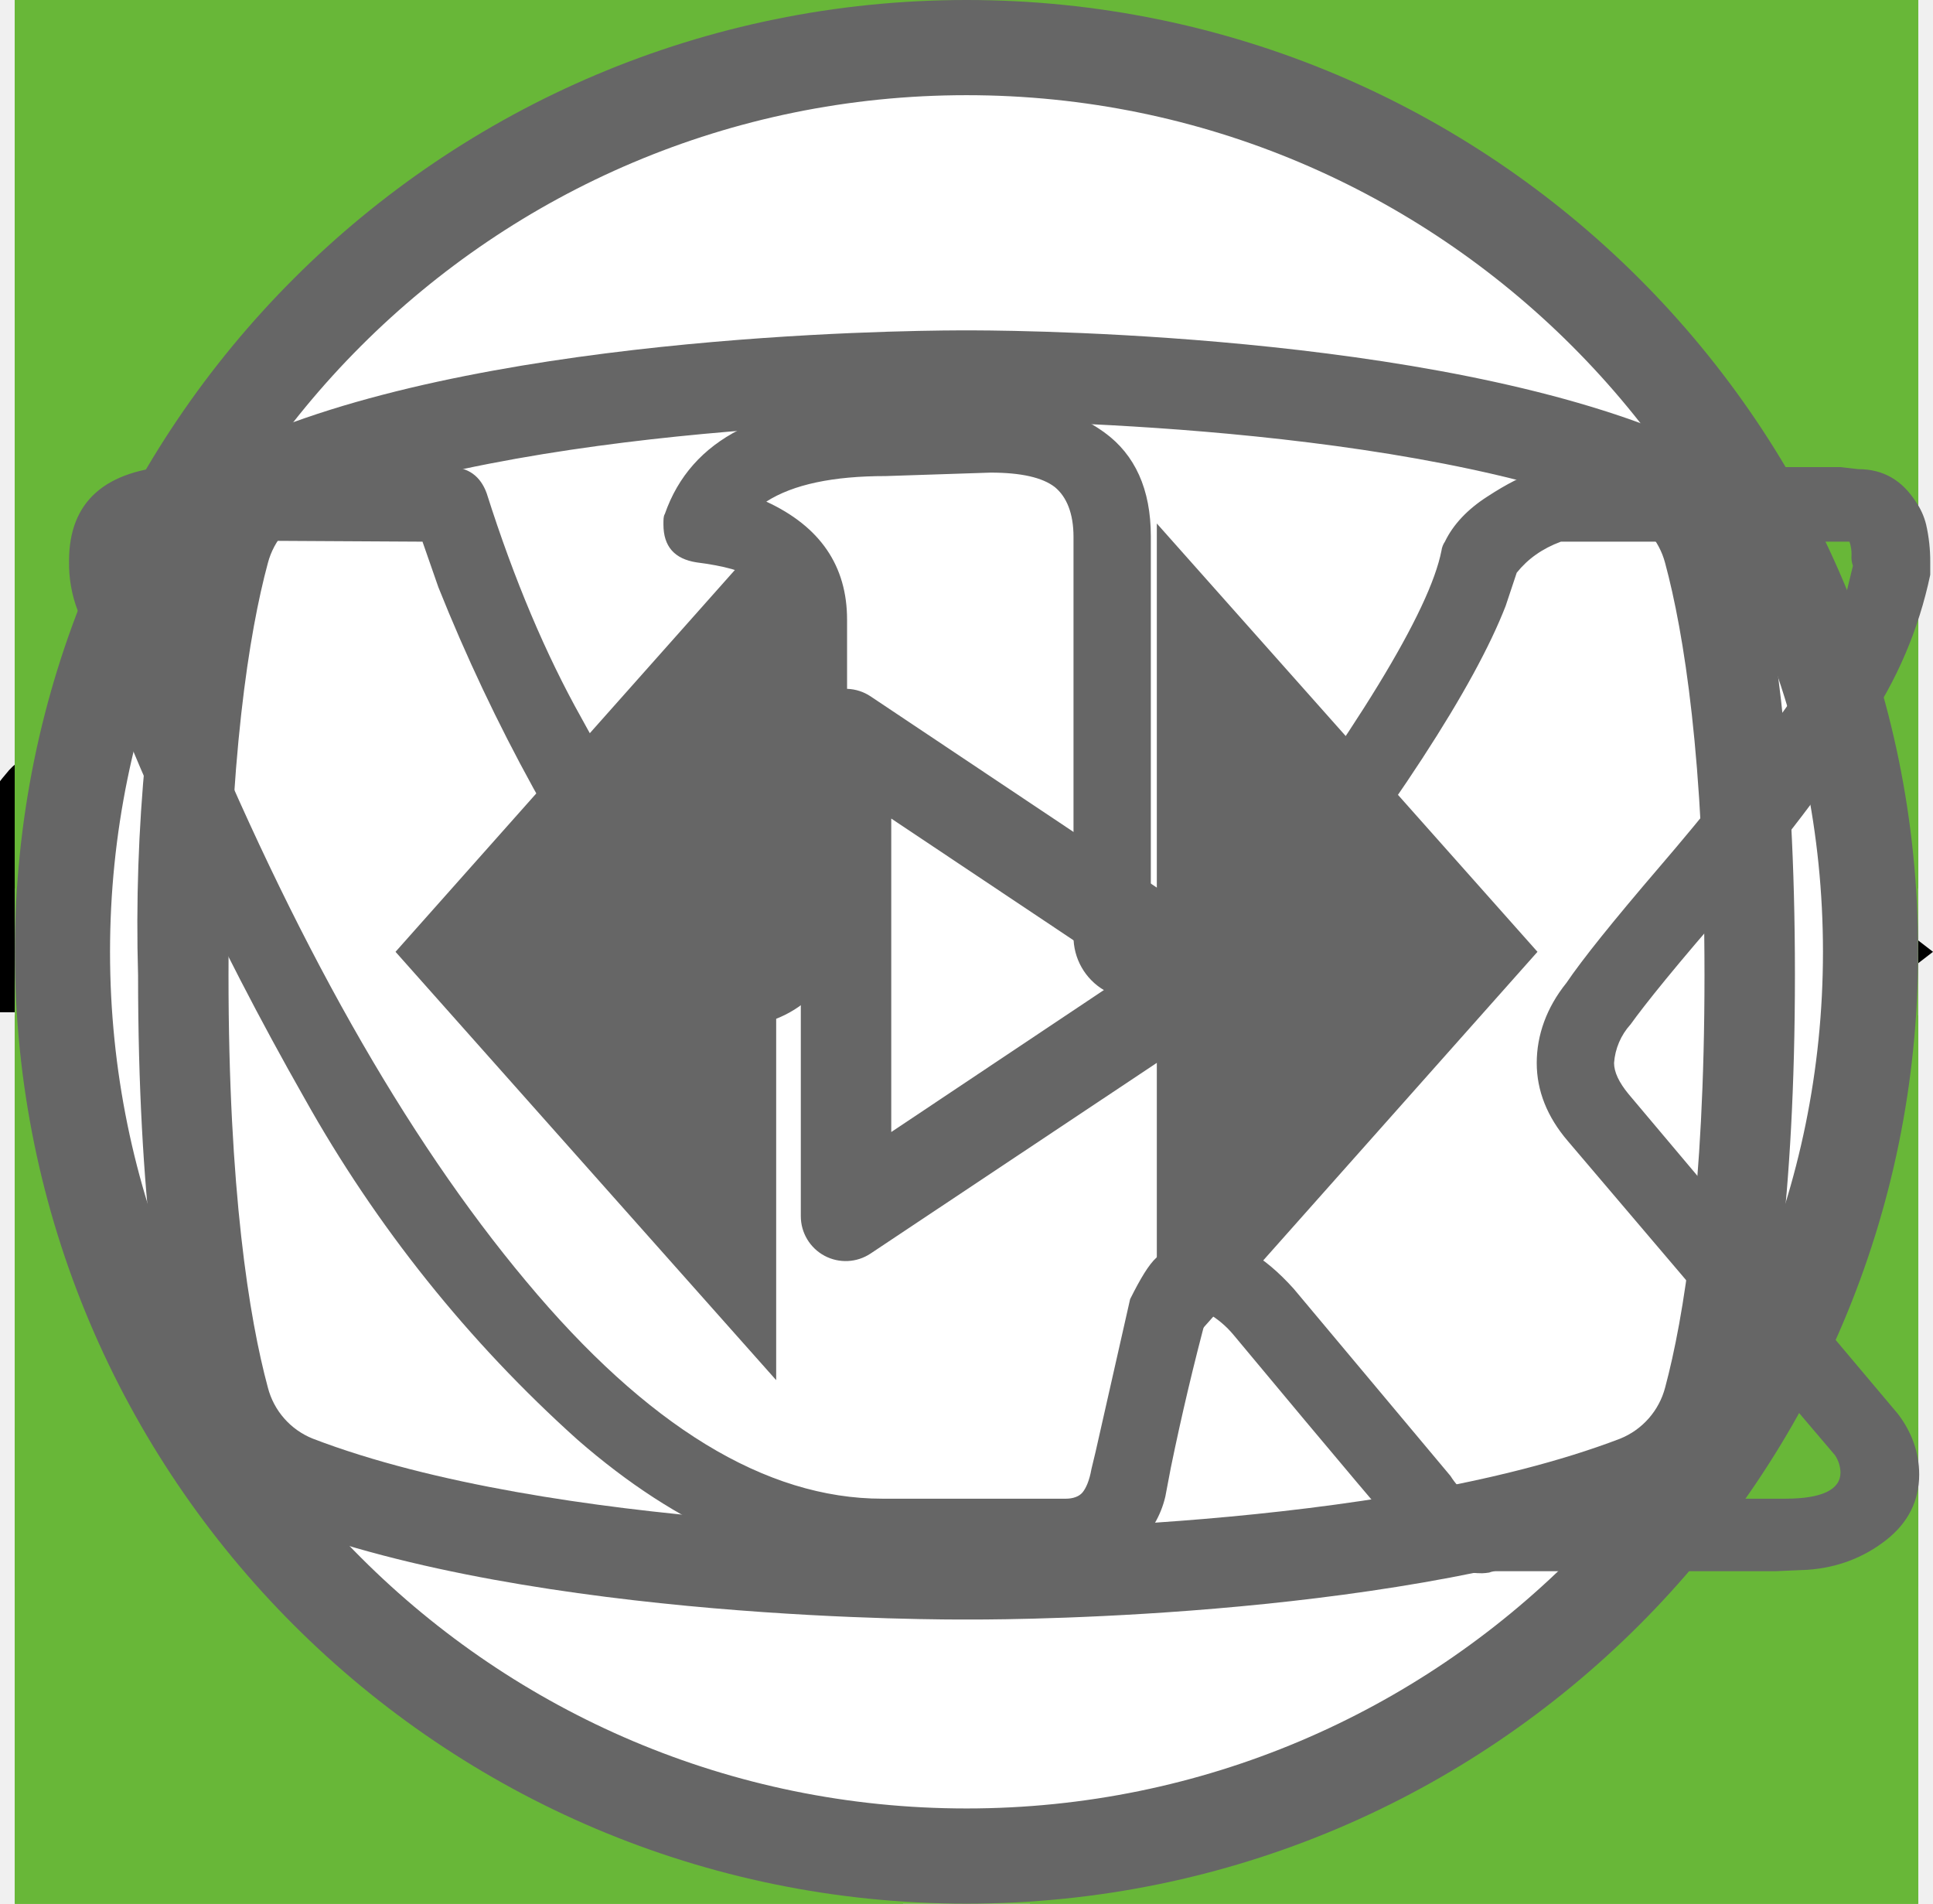
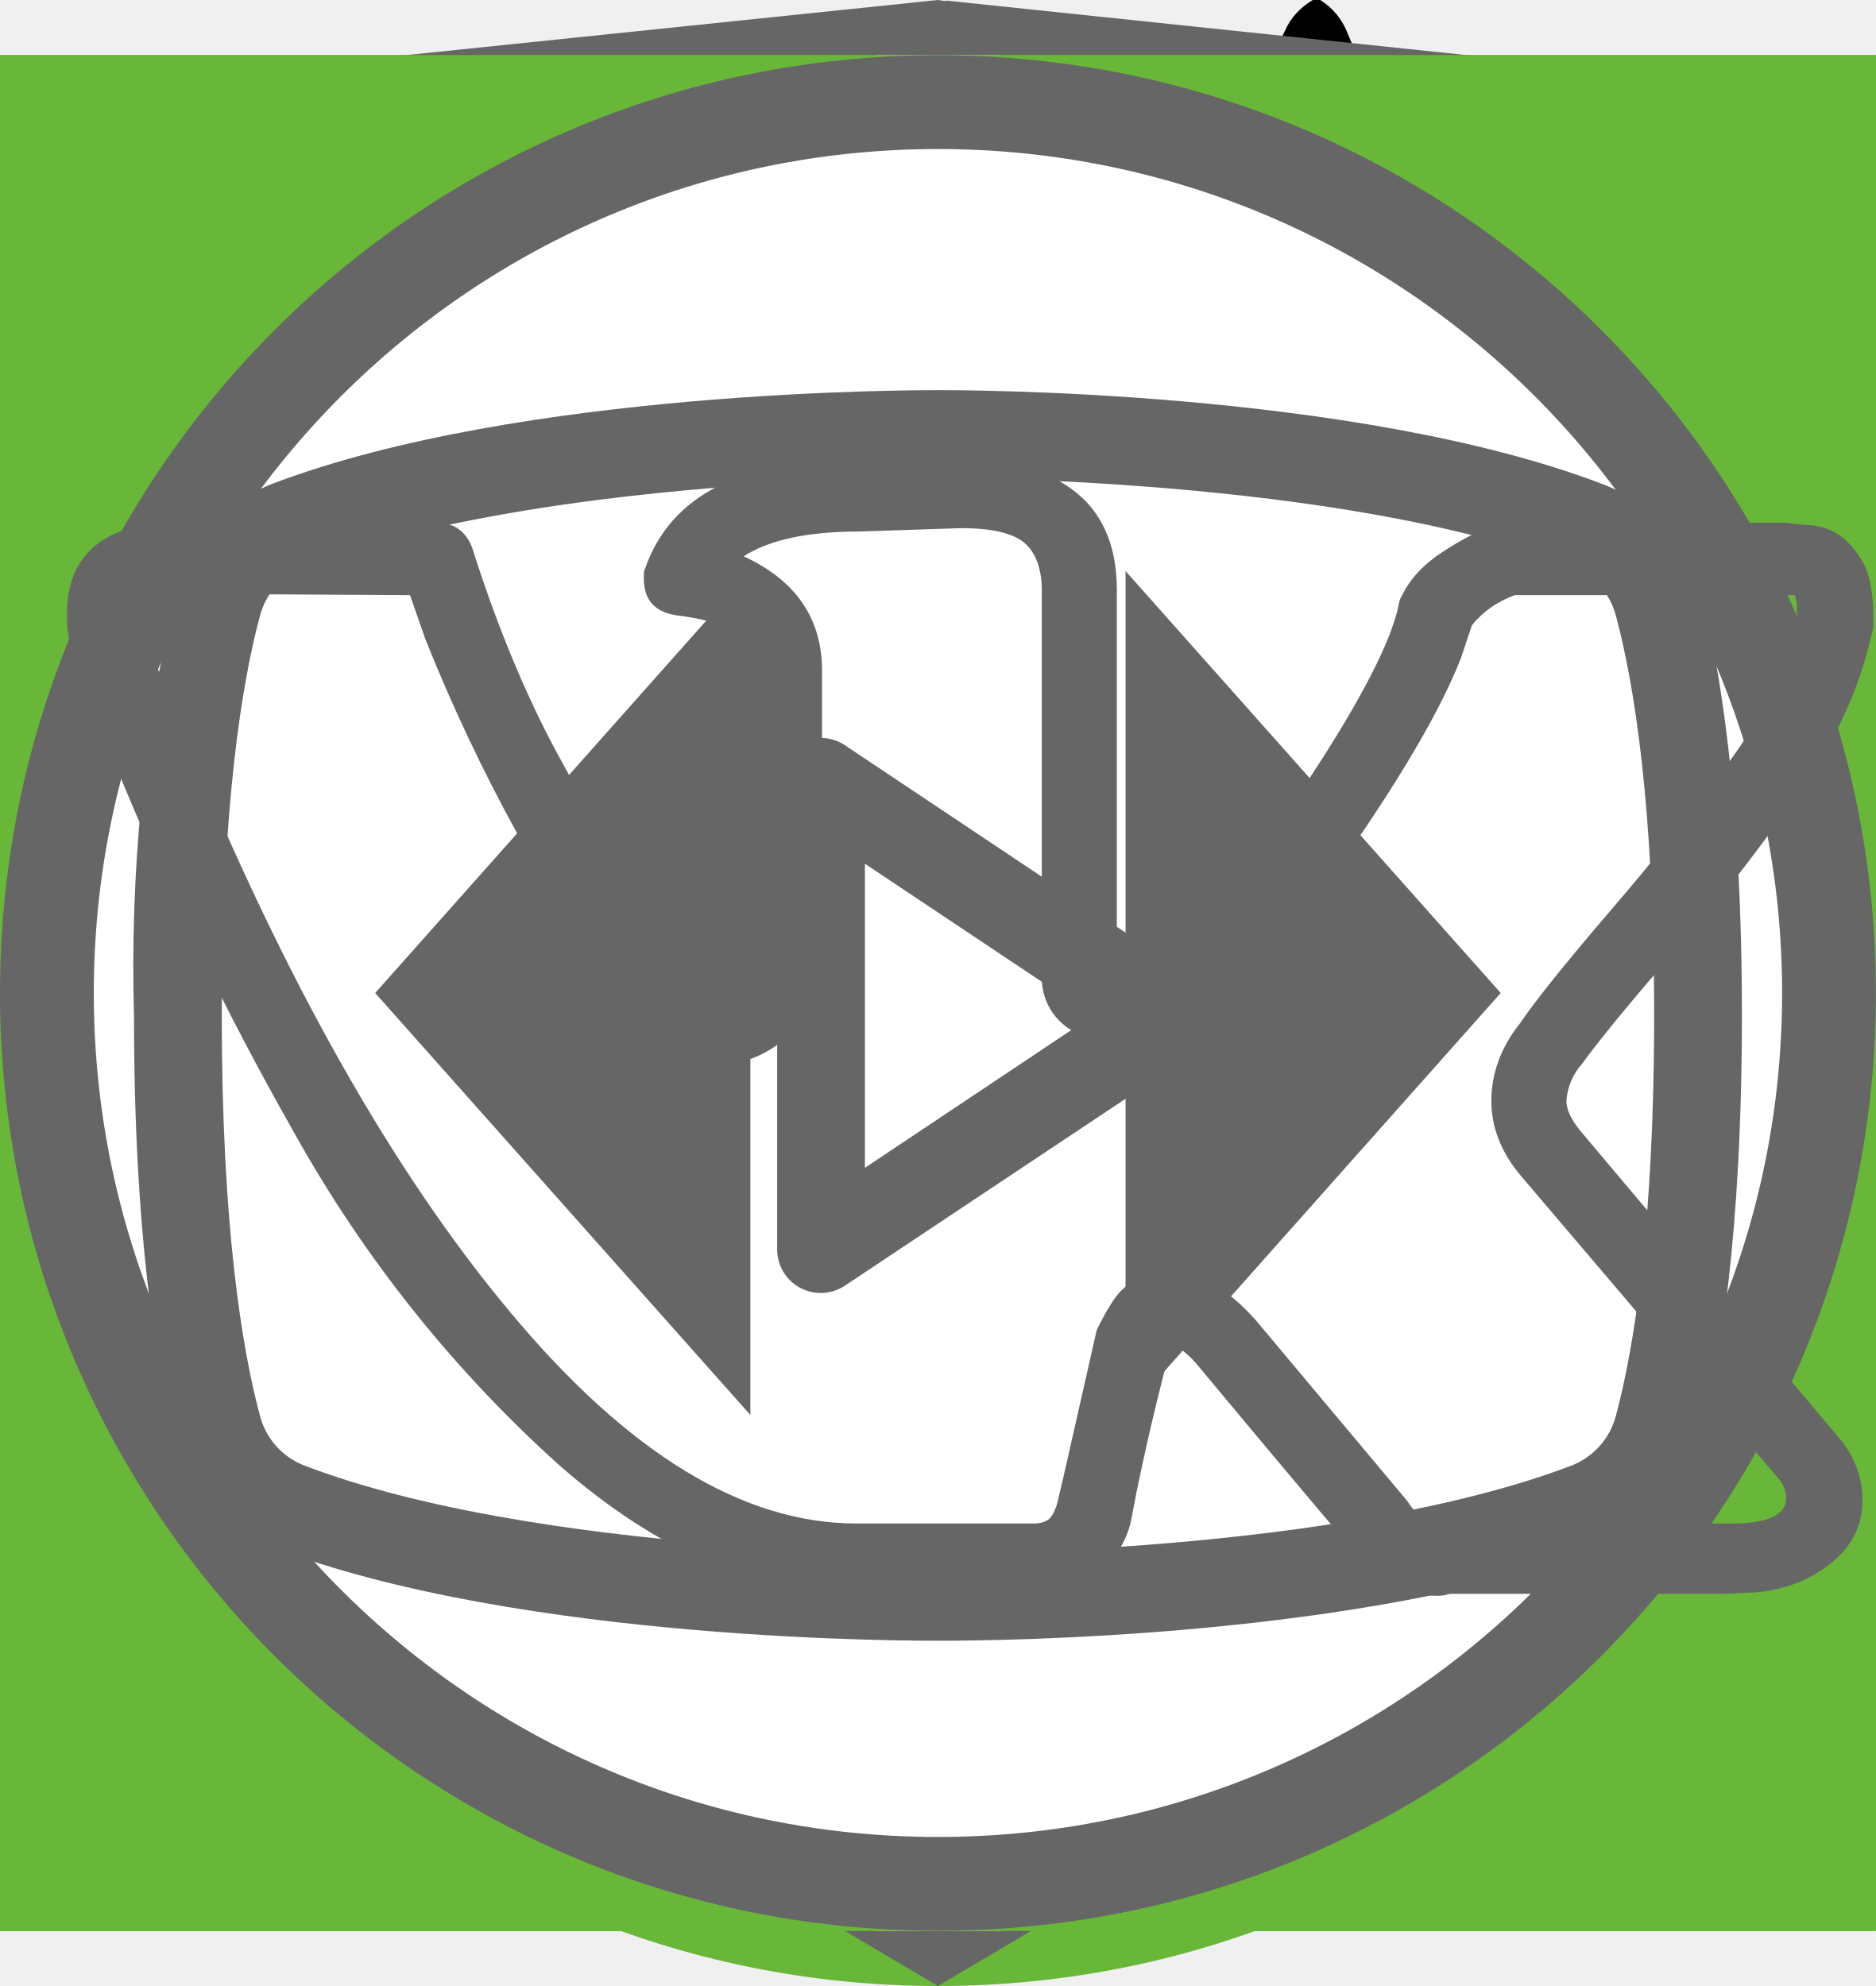
<svg xmlns="http://www.w3.org/2000/svg">
  <style>:root svg:not(:target){display:none}</style>
  <svg viewBox="0 0 32 12" fill="none" id="arrow-right">
    <path stroke="#000" stroke-width="2" d="M0 6h26" />
    <path d="m32 6-6.75 5.2v-10.4l6.75 5.2Z" fill="#000" />
  </svg>
  <svg viewBox="0 0 60 60" fill="none" id="balance">
    <path fill="#68B738" d="M0 0h60v60h-60z" />
    <path d="M23.12 15c-1.07 0-1.07 1.58 0 1.58h6.67v1.6a13.21 13.21 0 0 0-12.23 13.3c0 4.02 1.75 7.64 4.52 10.07.48.43.54 1.18.1 1.64l-1.53 1.55c-.75.69.36 1.75 1.03 1l2-2.03c.36-.34.88-.43 1.32-.21a12.79 12.79 0 0 0 11.1.06c.43-.21.96-.13 1.3.21l1.95 1.97c.68.64 1.66-.31 1.04-1l-1.45-1.48c-.45-.45-.38-1.2.1-1.63a13.47 13.47 0 0 0 4.62-10.16 13.2 13.2 0 0 0-12.27-13.28v-1.6h6.67c1.06 0 1.06-1.59 0-1.59h-14.94Zm-4.12 16.47c0-6.53 5.2-11.82 11.6-11.82 6.41 0 11.6 5.3 11.6 11.82 0 6.55-5.19 11.85-11.6 11.85-6.4 0-11.6-5.3-11.6-11.85Zm10.8-8.09c0-1.1 1.66-1.1 1.66 0v8.63c0 .23-.09.44-.25.6a.86.86 0 0 1-.6.25.82.82 0 0 1-.57-.23.8.8 0 0 1-.24-.56v-8.69Zm-5 2.62c.31 0 .61-.12.83-.34a1.14 1.14 0 0 0-.82-1.96c-.3.02-.56.16-.75.37a1.14 1.14 0 0 0 .75 1.92Zm11.6 0c.31 0 .6-.12.82-.34a1.14 1.14 0 0 0-.82-1.96 1.14 1.14 0 0 0 0 2.29Zm-10.43 12.59c0 1.53-2.33 1.53-2.33 0s2.33-1.53 2.33 0Zm4.64 3.44a1.18 1.18 0 0 0 1.17-.68 1.14 1.14 0 0 0-.7-1.56 1.17 1.17 0 0 0-1.22.32 1.14 1.14 0 0 0 .75 1.92Zm-8.12-10.39a1.14 1.14 0 0 1-.69 1.17 1.17 1.17 0 0 1-1.57-.7 1.14 1.14 0 0 1 .32-1.2 1.17 1.17 0 0 1 1.94.73Zm17.39 1.15a1.17 1.17 0 0 0 1.17-.68 1.14 1.14 0 0 0-.7-1.55 1.17 1.17 0 0 0-1.22.32 1.14 1.14 0 0 0 .75 1.91Zm-2.32 5.8c0 1.53-2.32 1.53-2.32 0s2.32-1.53 2.32 0Z" fill="#fff" />
+   </svg>
+   <svg viewBox="0 0 20 20" fill="none" id="burger-button-closed">
+     <path transform="matrix(.68659 -.72705 .68659 .72705 2.002 20)" stroke="#000" stroke-width="1.5" d="M0-.75h24.76" />
+     <path transform="matrix(.68659 .72705 -.68659 .72705 1 2)" stroke="#000" stroke-width="1.5" d="M0-.75h24.76" />
  </svg>
  <svg viewBox="0 0 24 24" fill="none" id="burger-button">
    <path stroke="#000" stroke-width="2" d="M0 3h24m-24 8h24m-24 8h24" />
  </svg>
  <svg viewBox="0 0 50 53" fill="none" id="cat-sits">
    <circle cx="25" cy="28" r="25" fill="#68B738" />
    <g clip-path="url(#cat-sits_0)">
      <path d="M35.2 0h-.2c-.32.19-.59.47-.74.82a8.03 8.03 0 0 0-.67 1.76.84.84 0 0 1-.76.69 3.77 3.77 0 0 0-2.69 1.95c-.37.66-.69 1.35-.95 2.06-.73 1.9-1.29 3.85-1.98 5.77-.32.87-.34.87-1.32.87-1.16 0-1.08-.18-1.1 1.1 0 .41.13.62.56.6.13 0 .33-.07.39.1.05.18-.13.26-.23.36a4.63 4.63 0 0 1-2.23 1.26c-.97.26-1.97.47-2.92.79-2.45.82-4.7 1.96-6.46 3.9a14.44 14.44 0 0 0-2.44 4.04c-1.89 4.46-2.8 9.15-3.51 13.88a97.06 97.06 0 0 0-.75 6.7c-.1 1.1-.2 2.23-.2 3.35h17.14c.03-.23-.01-.46-.12-.66a2.58 2.58 0 0 0-1.97-1.58c-.36-.08-.4-.2-.18-.48.36-.48.64-1.02.82-1.6.84-2.47 1.16-5.06 1.57-7.62.23-1.96.83-3.85 1.77-5.59a11.13 11.13 0 0 1 2.87-3.28c.43-.32.45-.32.52.23.05.36.06.74.09 1.11a48.2 48.2 0 0 1-.1 7.31c-.2 1.88-.22 3.78-.07 5.67.2 2.2.59 4.36 1.16 6.49h6.84a2.8 2.8 0 0 0-2.18-2.29c-.64-.1-1.3-.07-1.93.1-.31.08-.44 0-.46-.33-.22-2.73-.04-5.47.51-8.16a91.8 91.8 0 0 0 1.57-9.37c.14-1.27.54-2.5 1.18-3.6.6-1.1 1.14-2.23 1.74-3.33a3.03 3.03 0 0 0 .22-2.67c-.14-.37-.27-.74-.44-1.1-.52-1-1.03-2-1.5-3-.26-.52-.2-.59.36-.6.84 0 .84 0 .86-.85v-.34c0-.35-.14-.55-.52-.51h-.78c-.36 0-.46-.15-.37-.52a3.22 3.22 0 0 1 2.64-2.28 11.3 11.3 0 0 1 3.4.22.51.51 0 0 0 .65-.33 40 40 0 0 1 .66-1.55.52.52 0 0 0-.05-.58c-1.65-2.1-3.43-4.05-5.87-5.3a.77.77 0 0 1-.45-.58 9.8 9.8 0 0 0-.65-2.14 1.8 1.8 0 0 0-.73-.89Z" fill="#000" />
    </g>
    <defs>
      <clipPath id="cat-sits_0">
        <path fill="#fff" transform="translate(7)" d="M0 0h36v50h-36z" />
      </clipPath>
    </defs>
  </svg>
-   <svg viewBox="0 0 67 50" fill="none" id="cat-walks">
-     <circle cx="33" cy="25" r="25" fill="#68B738" />
+   <svg viewBox="0 0 268 200" fill="none" id="cat-walks">
+     <circle cx="134" cy="100" r="100" fill="#68B738" />
    <g clip-path="url(#cat-walks_0)">
-       <path d="M60.56 13.88a7.6 7.6 0 0 1 2.25-2.3c.5-.35.8-.35 1.1.3.4.95.75 1.95.45 3a1.14 1.14 0 0 0 .2 1.05c.3.4.55.8.8 1.15a3.14 3.14 0 0 1 .45 3.1c-.18.5-.22 1.03-.1 1.55.1.5.1 1 0 1.5a1.87 1.87 0 0 1-1.35 1.6 2.6 2.6 0 0 0-1.6 1 .53.53 0 0 1-.45.25c-.6.1-2.1-1.25-2.1-1.85v-.3c.05-1.8-.05-1.95-1.7-2.7a2.2 2.2 0 0 1-.9-.6c-.3-.4-.7-.35-1.15-.2-.45.15-.7.45-.65.95.15 1.2.2 2.43.15 3.65 0 .14.04.27.1.4 1.55 2.25 2.15 4.9 2.9 7.45.6 1.95 1.7 3 3.7 3.15.32.02.64.07.95.15a2.08 2.08 0 0 1 1.7 1.6c.35 1.05.15 1.3-.9 1.3h-3.25c-.42.02-.83-.12-1.15-.4a5.86 5.86 0 0 0-1.7-1 3.63 3.63 0 0 1-1.7-1.3 14.3 14.3 0 0 0-2-2.25c-1.4-1.45-2.9-2.85-4.2-4.35a5.69 5.69 0 0 1-1.6-3.8c0-.45-.1-.65-.6-.45a.96.96 0 0 1-.5.15c-1.4 0-2.1.85-2.6 2.1-.45 1.05-1.05 2.05-1.6 3.1a5.2 5.2 0 0 0-.5 2.1c0 1.2.3 1.6 1.4 2 .7.25 1.35.5 1.7 1.2.4.8.3 1-.55 1.05h-3.4a.94.94 0 0 1-.95-.55l-.9-1.5a3.02 3.02 0 0 1-.35-2.7c.22-.87.23-1.78.05-2.65a4.21 4.21 0 0 1 .85-3.5c.3-.35.3-.5-.2-.6a25.03 25.03 0 0 1-5.95-2.1c-1.6-.6-1.9-.5-2.35 1.15-.4 1.4-.8 2.8-1.1 4.25-.35 1.6.05 3.1.55 4.6.2.6.8.55 1.25.7 1 .3 1.85.7 2.25 1.75.35.8.3.9-.55.9-.85 0-1.7-.05-2.6 0-.76.01-1.5-.23-2.1-.7-2.4-1.6-3.1-4.05-3.3-6.7-.1-1.65-1-2.95-2.05-4.2-.2-.25-.4-.35-.7-.15-1.07.59-2.2 1.1-3.35 1.5a13.36 13.36 0 0 0-6.1 4.4 5.32 5.32 0 0 0-1.1 2.55c-.15.9.1 1.3 1 1.55s1.35.75 1.45 1.7c.05.4-.1.6-.5.6h-4.05a.82.82 0 0 1-.65-.4 4.28 4.28 0 0 1-.95-2.75 25.3 25.3 0 0 1 .45-5.15 3.15 3.15 0 0 1 1.7-2.4c2.95-1.4 4.5-4.05 5.9-6.8.3-.55.05-.65-.45-.6-1.4.2-2.73.74-3.85 1.6a35.31 35.31 0 0 0-4.15 3.55 8.33 8.33 0 0 1-5.15 2.45c-3.65.2-5.35-1.85-5.2-5.15.03-1.13.46-2.2 1.2-3.05a2.13 2.13 0 0 1 2.25-.75c.75.2.95.6.65 1.35-.15.3-.35.55-.5.85-.22.3-.39.64-.5 1-.55 1.5.2 2.55 1.75 2.7 1.65.15 3-.55 4.25-1.55 1.5-1.2 2.85-2.6 4-4.15a10.4 10.4 0 0 1 7.2-4.05c1.15-.15 2.15-.65 3.25-.95a20.7 20.7 0 0 1 6.35-.9 6.5 6.5 0 0 0 2.9-.55c2.45-1 5-1 7.55-.5 2 .4 4 .9 5.95 1.4 1.16.21 2.35.18 3.5-.1 2.2-.56 4.44-.9 6.7-1a9.08 9.08 0 0 1 4.3.85c1 .45 1 .45.75 1.4Z" fill="#000" />
+       <path d="M246.24 55.51a30.4 30.4 0 0 1 9-9.2c2-1.4 3.2-1.4 4.4 1.2 1.6 3.8 3 7.8 1.8 12a4.59 4.59 0 0 0 .8 4.2c1.2 1.6 2.2 3.2 3.2 4.6a12.54 12.54 0 0 1 1.8 12.4 10.86 10.86 0 0 0-.4 6.2c.4 1.98.4 4.02 0 6a7.5 7.5 0 0 1-5.4 6.4 10.42 10.42 0 0 0-6.4 4 2.09 2.09 0 0 1-1.8 1c-2.4.4-8.4-5-8.4-7.4v-1.2c.2-7.2-.2-7.8-6.8-10.8a8.78 8.78 0 0 1-3.6-2.4c-1.2-1.6-2.8-1.4-4.6-.8-1.8.6-2.8 1.8-2.6 3.8.6 4.85.8 9.73.6 14.6.01.56.15 1.1.4 1.6 6.2 9 8.6 19.6 11.6 29.8 2.4 7.8 6.8 12 14.8 12.6 1.28.1 2.55.3 3.8.6a8.32 8.32 0 0 1 6.8 6.4c1.4 4.2.6 5.2-3.6 5.2h-13a6.48 6.48 0 0 1-4.6-1.6 23.39 23.39 0 0 0-6.8-4 14.53 14.53 0 0 1-6.8-5.2 57.16 57.16 0 0 0-8-9c-5.6-5.8-11.6-11.4-16.8-17.4a22.77 22.77 0 0 1-6.4-15.2c0-1.8-.4-2.6-2.4-1.8-.6.38-1.3.6-2 .6-5.6 0-8.4 3.4-10.4 8.4-1.8 4.2-4.2 8.2-6.4 12.4a20.8 20.8 0 0 0-2 8.4c0 4.8 1.2 6.4 5.6 8 2.8 1 5.4 2 6.8 4.8 1.6 3.2 1.2 4-2.2 4.2h-13.6a3.76 3.76 0 0 1-3.8-2.2l-3.6-6a12.1 12.1 0 0 1-1.4-10.8c.86-3.47.93-7.1.2-10.6a16.84 16.84 0 0 1 3.4-14c1.2-1.4 1.2-2-.8-2.4a100.17 100.17 0 0 1-23.74-8.25.2.2 0 0 1-.06-.15c-6.4-2.4-7.6-2-9.4 4.6-1.6 5.6-3.2 11.2-4.4 17-1.4 6.4.2 12.4 2.2 18.4.8 2.4 3.2 2.2 5 2.8 4 1.2 7.4 2.8 9 7 1.4 3.2 1.2 3.6-2.2 3.6-3.4 0-6.8-.2-10.4 0-3.04.06-6-.93-8.4-2.8-9.6-6.4-12.4-16.2-13.2-26.8-.4-6.6-4-11.8-8.2-16.8-.8-1-1.6-1.4-2.8-.6a88.63 88.63 0 0 1-13.4 6 53.42 53.42 0 0 0-24.4 17.6 21.26 21.26 0 0 0-4.4 10.2c-.6 3.6.4 5.2 4 6.2s5.4 3 5.8 6.8c.2 1.6-.4 2.4-2 2.4h-16.2a3.3 3.3 0 0 1-2.6-1.6c-2.52-3.1-3.86-7-3.8-11-.1-6.9.5-13.8 1.8-20.6a12.6 12.6 0 0 1 6.8-9.6c11.8-5.6 18-16.2 23.6-27.2 1.2-2.2.2-2.6-1.8-2.4-5.6.78-10.9 2.98-15.4 6.4-5.9 4.3-11.45 9.05-16.6 14.2a33.34 33.34 0 0 1-20.6 9.8c-14.6.8-21.4-7.4-20.8-20.6.13-4.5 1.83-8.81 4.8-12.2a8.5 8.5 0 0 1 9-3c3 .8 3.8 2.4 2.6 5.4-.6 1.2-1.4 2.2-2 3.4a15 15 0 0 0-2 4c-2.2 6 .8 10.2 7 10.8 6.6.6 12-2.2 17-6.2a89.88 89.88 0 0 0 16-16.6 41.58 41.58 0 0 1 28.8-16.2c4.6-.6 8.6-2.6 13-3.8a83.01 83.01 0 0 1 25.4-3.6 26 26 0 0 0 11.6-2.2c9.8-4 20-4 30.2-2 8 1.6 16 3.6 23.8 5.6 4.64.87 9.41.73 14-.4a135.6 135.6 0 0 1 26.8-4c5.92-.28 11.83.88 17.2 3.4 4 1.8 4 1.8 3 5.6Z" fill="#000" />
    </g>
    <defs>
      <clipPath id="cat-walks_0">
-         <path fill="#fff" transform="translate(0 11)" d="M0 0h67v28h-67z" />
+         <path fill="#fff" transform="translate(0 44)" d="M0 0h268v112h-268z" />
      </clipPath>
    </defs>
  </svg>
  <svg viewBox="0 0 60 60" fill="none" id="cutlery">
    <path fill="#68B738" d="M0 0h60v60h-60z" />
    <path fill-rule="evenodd" clip-rule="evenodd" d="M36.12 15.08a1 1 0 0 1 1.09.21c.9.91 2.1 2.88 3.06 5.92a42.6 42.6 0 0 1 1.73 12.79 1 1 0 0 1-1 1h-3.5v9a1 1 0 1 1-2 0v-28a1 1 0 0 1 .62-.92Zm1.38 17.92h2.5a39.62 39.62 0 0 0-1.64-11.19 22.4 22.4 0 0 0-.86-2.3v13.49Zm-14-18a1 1 0 0 1 1 1v28a1 1 0 1 1-2 0v-28a1 1 0 0 1 1-1Z" fill="#fff" />
    <path fill-rule="evenodd" clip-rule="evenodd" d="M19 15a1 1 0 0 1 1 1v5.5c0 .56.2 1.32.7 1.92.48.56 1.31 1.08 2.8 1.08a1 1 0 1 1 0 2 5.41 5.41 0 0 1-4.33-1.8 5.07 5.07 0 0 1-1.17-3.2v-5.5a1 1 0 0 1 1-1Z" fill="#fff" />
    <path fill-rule="evenodd" clip-rule="evenodd" d="M28 15a1 1 0 0 0-1 1v5.5c0 .56-.2 1.32-.7 1.92-.48.56-1.31 1.08-2.8 1.08a1 1 0 0 0 0 2 5.4 5.4 0 0 0 4.33-1.8 5.07 5.07 0 0 0 1.17-3.2v-5.5a1 1 0 0 0-1-1Z" fill="#fff" />
  </svg>
  <svg viewBox="0 0 20 20" fill="none" id="email">
    <path d="M1.5 8.5v8h17v-8m-17-5h17v2l-8.5 6-8.5-6v-2Z" stroke="#000" stroke-linecap="round" stroke-linejoin="round" />
  </svg>
  <svg viewBox="0 0 78 81" fill="none" id="gift">
    <path d="M64.02 35.63h-49.99a3.18 3.18 0 0 1-3.18-3.16v-9.47a3.18 3.18 0 0 1 3.18-3.16h49.98a3.17 3.17 0 0 1 3.19 3.16v9.47a3.17 3.17 0 0 1-3.18 3.16Zm-49.99-13.37c-.4 0-.74.34-.74.74v9.47c0 .4.33.74.74.74h49.98c.41 0 .75-.33.75-.74v-9.47c0-.4-.34-.74-.75-.74h-49.98Z" fill="#fff" />
    <path d="M57.04 68.08h-36.04a6.11 6.11 0 0 1-6.13-6.09v-27.57c0-.67.55-1.21 1.22-1.21.68 0 1.22.54 1.22 1.21v27.57a3.68 3.68 0 0 0 3.69 3.67h36.04a3.68 3.68 0 0 0 3.7-3.67v-27.57a1.22 1.22 0 0 1 2.44 0v27.57a6.11 6.11 0 0 1-6.14 6.1Z" fill="#fff" />
    <path d="M39.02 68.08c-.67 0-1.22-.54-1.22-1.2v-32.46c0-.67.55-1.21 1.22-1.21.68 0 1.22.54 1.22 1.21v32.45c0 .67-.54 1.21-1.22 1.21Zm-15.21-45.82a7.81 7.81 0 0 1-3.17-10.6 7.9 7.9 0 0 1 10.66-3.16c5.82 3.13 8.96 11.86 9.09 12.23l-2.3.8c-.03-.08-2.96-8.22-7.95-10.9a5.45 5.45 0 0 0-7.36 2.17 5.4 5.4 0 0 0 2.2 7.33l-1.17 2.13Z" fill="#fff" />
    <path d="m54.23 22.26-1.16-2.14a5.38 5.38 0 0 0-1.03-9.92 5.42 5.42 0 0 0-4.14.43c-4.98 2.68-7.91 10.82-7.94 10.9l-2.3-.8c.13-.37 3.27-9.1 9.08-12.23a7.86 7.86 0 0 1 11.29 9.1c-.6 2-1.95 3.66-3.8 4.66Zm7.72 29.6h-45.86c-.67 0-1.22-.55-1.22-1.21 0-.67.55-1.22 1.22-1.22h45.86a1.21 1.21 0 1 1 0 2.42Z" fill="#fff" />
  </svg>
  <svg viewBox="0 0 27 34" fill="none" id="html-academy">
    <path d="m13.64.02-.14-.02-13.5 1.4v24.61l13.5 7.99 13.5-7.99v-24.6l-13.36-1.4Zm11.6 25-11.74 6.94-11.73-6.94v-10.1l11.68 6.93.02 1.25-8.02-4.75v1.23l8.04 4.8.02 1.3-8.05-4.76v1.22l8.04 4.81 8.12-4.83v-5.21l3.62-2.15v10.26Zm0-11.57-3.23 1.88-1.48.88-7.06-4.19-.01 1.23 6.04 3.57-.06.03-.13.07-.86.5-4.98-2.95-.01 1.22 3.93 2.33-.93.61-.02.01-2.97-1.74-.01 1.23 1.94 1.13-1.98 1.19-11.62-6.87 11.63-6.96 11.8 6.83Zm0-1.22-11.8-6.92-11.67 6.91v-9.23l11.73-1.23 11.73 1.23v9.24Z" fill="#666" />
  </svg>
  <svg viewBox="0 0 60 60" fill="none" id="leaf">
    <path fill="#68B738" d="M0 0h60v60h-60z" />
    <g clip-path="url(#leaf_0)">
      <path d="M42.84 16.77a.95.95 0 0 0-.9-.77h-.01c-4.94.03-16.95.92-21.8 8.38-2.51 3.88-2.73 8.91-.64 14.96l.07.13a25.93 25.93 0 0 0-1.04 3.32 1 1 0 0 0 .72 1.19l.2.02c.43 0 .81-.32.9-.79.03-.1 2.42-10.37 10.86-16.38.43-.3.55-.92.26-1.38a.9.9 0 0 0-1.3-.28c-4.79 3.4-7.74 8-9.47 11.65-1.24-4.57-.92-8.37.99-11.3 3.74-5.77 12.62-7.16 17.98-7.45-1.15 1.8-2.41 5.1-2.41 10.93 0 3.12-.83 5.52-2.47 7.14-2.62 2.6-6.88 2.83-10 2.58-.51-.04-.96.38-1 .93-.04.55.35 1.03.86 1.07.63.05 1.3.08 1.98.08 3.18 0 6.87-.66 9.43-3.2 2.04-2 3.07-4.9 3.07-8.6 0-9.1 3.22-11.1 3.23-11.1.4-.21.6-.68.5-1.13Z" fill="#fff" />
    </g>
    <defs>
      <clipPath id="leaf_0">
        <path fill="#fff" transform="translate(15 14)" d="M0 0h30v32h-30z" />
      </clipPath>
    </defs>
  </svg>
  <svg viewBox="0 0 20 20" fill="none" id="phone">
    <path d="M10 10h8.5m0 0-2.5-2.5m2.5 2.5-2.5 2.5m-7.5-10v5h-3v5h3v5h-2.5c-1.5 0-2.5-1-2.5-2.5v-10c0-1.5 1-2.5 2.5-2.5h2.5Z" stroke="#000" stroke-linecap="round" stroke-linejoin="round" />
  </svg>
  <svg viewBox="0 0 30 30" fill="none" id="plus">
    <path stroke="#D3D3D3" stroke-width="2" d="M15 0v30m15-15h-30" />
  </svg>
  <svg viewBox="0 0 60 60" fill="none" id="powder">
    <path fill="#68B738" d="M0 0h60v60h-60z" />
    <path d="M28.38 16c-1.64 0-2.9 1.36-2.9 3.08s1.26 3.08 2.9 3.08c1.63 0 2.9-1.36 2.9-3.08s-1.27-3.08-2.9-3.08Zm0 1.18c1 0 1.72.84 1.72 1.9 0 1-.8 1.9-1.73 1.9-1 0-1.72-.84-1.72-1.9 0-1 .78-1.9 1.73-1.9Zm-10.88 23.56c0 1.18.4 2.18 1.36 3 1 .84 2.17.77 2.17.77h19.04c.77 0 1.8-.38 2.62-1.45.85-1 .8-2.36.8-2.36v-17.21c0-.44-.12-.6-.75-.6-.64 0-.69.27-.69.59v17.22c-.02.3-.07 1.08-.74 1.72-.74.62-1.45.54-1.45.54s-18.13 0-19.03-.03a2.14 2.14 0 0 1-1.45-.9c-.51-.73-.41-1.63-.41-1.63v-17.22c0-.46-.24-.64-.73-.64s-.74.18-.74.58v17.62Zm16.31-16.31c-1.09.23-2.17.38-4.26 2.35-2.08 2-3.62 1.9-5.16 1.82-1.54-.1-3.17-1.54-3.45-1.9-.33-.36-.9-.12-1.08.11-.16.24-.16.64.1 1 1.27 1.18 2.45 2.08 4.72 2.26a7.5 7.5 0 0 0 5.89-2.26c1.45-1.45 2.17-1.72 3.26-1.9a6.3 6.3 0 0 1 5.08 1.26c1 1.1 1.26.78 1.54.48.54-.72-.23-1.27-1.1-1.9a7.24 7.24 0 0 0-5.52-1.28l-.02-.04Zm-9.06 7.16c-1.18 0-2.08 1-2.08 2.26 0 1.27.9 2.27 2.08 2.27 1.18 0 2.08-1 2.08-2.27s-.9-2.26-2.08-2.26Zm11.78.78c-1.54 0-2.8 1.36-2.8 2.99 0 1.63 1.26 2.99 2.8 2.99 1.54 0 2.81-1.36 2.81-3 0-1.62-1.27-2.98-2.8-2.98Zm0 1.45c.8 0 1.45.7 1.45 1.54a1.5 1.5 0 0 1-1.45 1.54c-.8 0-1.45-.7-1.45-1.54 0-.86.65-1.54 1.45-1.54Z" fill="#fff" />
  </svg>
  <svg viewBox="0 0 28 22" fill="none" id="telegram">
    <path fill-rule="evenodd" clip-rule="evenodd" d="M23.46 3.15c.18.15.27.38.23.61l-2.63 15.76a.66.66 0 0 1-1.01.44l-7.88-5.25a.66.66 0 0 1-.15-.96l2.61-3.26-4.36 2.9a.66.66 0 0 1-.65.05l-5.26-2.63a.66.66 0 0 1 .08-1.2l18.38-6.57a.66.66 0 0 1 .64.11Zm-17.13 7.17 3.53 1.77 7.56-5.04a.66.66 0 0 1 .88.96l-4.8 6 6.43 4.3 2.28-13.66-15.88 5.67Z" fill="#666" />
  </svg>
  <svg viewBox="0 0 40 40" fill="none" id="thumb">
    <rect x="1" y="1" width="38" height="38" rx="19" fill="#fff" />
    <rect x="1" y="1" width="38" height="38" rx="19" stroke="#666" stroke-width="2" />
    <path d="m16 11-8 9 8 9v-18Zm16 9-8-9v18l8-9Z" fill="#666" />
  </svg>
  <svg viewBox="0 0 28 22" fill="none" id="vkontakte">
    <path d="M1 5.34c0-.86.52-1.32 1.55-1.38l3.97.02c.26 0 .44.13.53.38.4 1.26.86 2.34 1.37 3.25.5.92 1.17 1.97 1.99 3.16.07.15.18.23.34.23.13 0 .22-.06.3-.18l.07-.28.03-4.35c0-.3-.07-.5-.23-.6-.15-.1-.43-.18-.83-.23-.32-.05-.48-.23-.48-.55 0-.07 0-.12.02-.15.38-1.09 1.44-1.63 3.2-1.63l1.5-.03c.67 0 1.23.16 1.67.48.44.32.67.82.67 1.5v5.72c.12.08.24.12.34.12.27 0 .5-.15.7-.45 1.95-2.58 3-4.31 3.17-5.18a.3.3 0 0 1 .05-.13c.12-.25.33-.47.61-.65.29-.19.53-.31.75-.38a.55.55 0 0 1 .24-.05h4.13l.26.03c.36 0 .63.16.83.47.07.1.12.21.15.33a2.4 2.4 0 0 1 .06.55v.18a6.11 6.11 0 0 1-.94 2.2 23.4 23.4 0 0 1-1.93 2.53c-.79.9-1.27 1.5-1.47 1.78a.93.93 0 0 0-.24.56c0 .13.07.28.21.45l3.9 4.63c.2.26.31.56.31.88 0 .38-.16.7-.48.95-.32.25-.7.4-1.14.43l-.46.02h-4.04c-.02 0-.06 0-.11.02a.86.86 0 0 1-.1.01c-.4 0-.76-.16-1.1-.48-.12-.13-.96-1.12-2.5-2.97a1.39 1.39 0 0 0-.38-.32 38.47 38.47 0 0 0-.53 2.24l-.08.42a1.4 1.4 0 0 1-1.12 1.06l-.37.02h-2.61c-1.48 0-2.95-.63-4.41-1.9a19.3 19.3 0 0 1-3.96-4.95 47.51 47.51 0 0 1-3.28-7.05 1.92 1.92 0 0 1-.13-.73Zm16.01 6.51c-.37 0-.7-.1-1.01-.29a.9.9 0 0 1-.45-.79v-5.78c0-.34-.1-.58-.27-.72-.18-.14-.49-.21-.93-.21l-1.52.05c-.76 0-1.34.12-1.73.37.78.36 1.17.93 1.17 1.71v4.43a1.5 1.5 0 0 1-.53 1.04 1.6 1.6 0 0 1-1.07.42c-.53 0-.94-.24-1.22-.73a26.16 26.16 0 0 1-3.1-5.63l-.23-.66-3.55-.02c-.23 0-.36.01-.38.03-.03.03-.04.1-.04.22 0 .15.01.3.05.48l.56 1.4c1.49 3.64 3.11 6.51 4.86 8.6 1.75 2.1 3.47 3.15 5.16 3.15h2.66c.1 0 .19-.03.24-.09.05-.06.1-.17.13-.34l.06-.25.5-2.21c.15-.3.27-.5.38-.6.2-.2.42-.28.69-.28.43 0 .86.24 1.3.73l2.27 2.71c.14.22.3.33.45.33h4.4c.53 0 .8-.13.8-.38a.47.47 0 0 0-.08-.25l-3.87-4.55c-.3-.35-.45-.73-.45-1.13 0-.4.14-.8.43-1.16.23-.34.68-.9 1.34-1.67.67-.78 1.25-1.51 1.75-2.19.5-.68.82-1.3.98-1.85l.08-.33a.37.37 0 0 1-.02-.16.54.54 0 0 0-.03-.19h-4.18c-.27.1-.48.25-.64.45l-.16.48c-.45 1.16-1.6 2.94-3.5 5.36-.36.33-.8.5-1.3.5Z" fill="#666" />
  </svg>
  <svg viewBox="0 0 28 22" fill="none" id="youtube">
    <path d="m17.85 10.8-5.24-3.5a.65.65 0 0 0-1.01.55v6.98a.65.65 0 0 0 1.01.54l5.24-3.49a.65.65 0 0 0 0-1.09Zm-4.94 2.8v-4.53l3.4 2.27-3.4 2.27Zm12.48-8.56a2.4 2.4 0 0 0-1.45-1.63c-3.72-1.43-9.69-1.41-9.94-1.41s-6.22-.02-9.94 1.4a2.4 2.4 0 0 0-1.45 1.64 25.32 25.32 0 0 0-.61 6.3c0 3.26.33 5.22.61 6.3a2.4 2.4 0 0 0 1.45 1.63c3.72 1.43 9.69 1.4 9.94 1.4h.08c.75 0 6.31-.04 9.86-1.4a2.4 2.4 0 0 0 1.45-1.64c.28-1.07.61-3.03.61-6.3 0-3.25-.33-5.22-.61-6.29Zm-1.27 12.27a1.1 1.1 0 0 1-.65.74c-3.5 1.34-9.4 1.32-9.47 1.32-.07 0-5.98.02-9.47-1.32a1.09 1.09 0 0 1-.65-.74c-.27-1-.57-2.85-.57-5.97 0-3.12.3-4.97.57-5.97a1.1 1.1 0 0 1 .65-.74c3.5-1.34 9.4-1.32 9.47-1.32.07 0 5.98-.02 9.47 1.32a1.1 1.1 0 0 1 .65.74c.27 1 .57 2.85.57 5.97 0 3.12-.3 4.96-.57 5.97Z" fill="#666" />
  </svg>
</svg>
